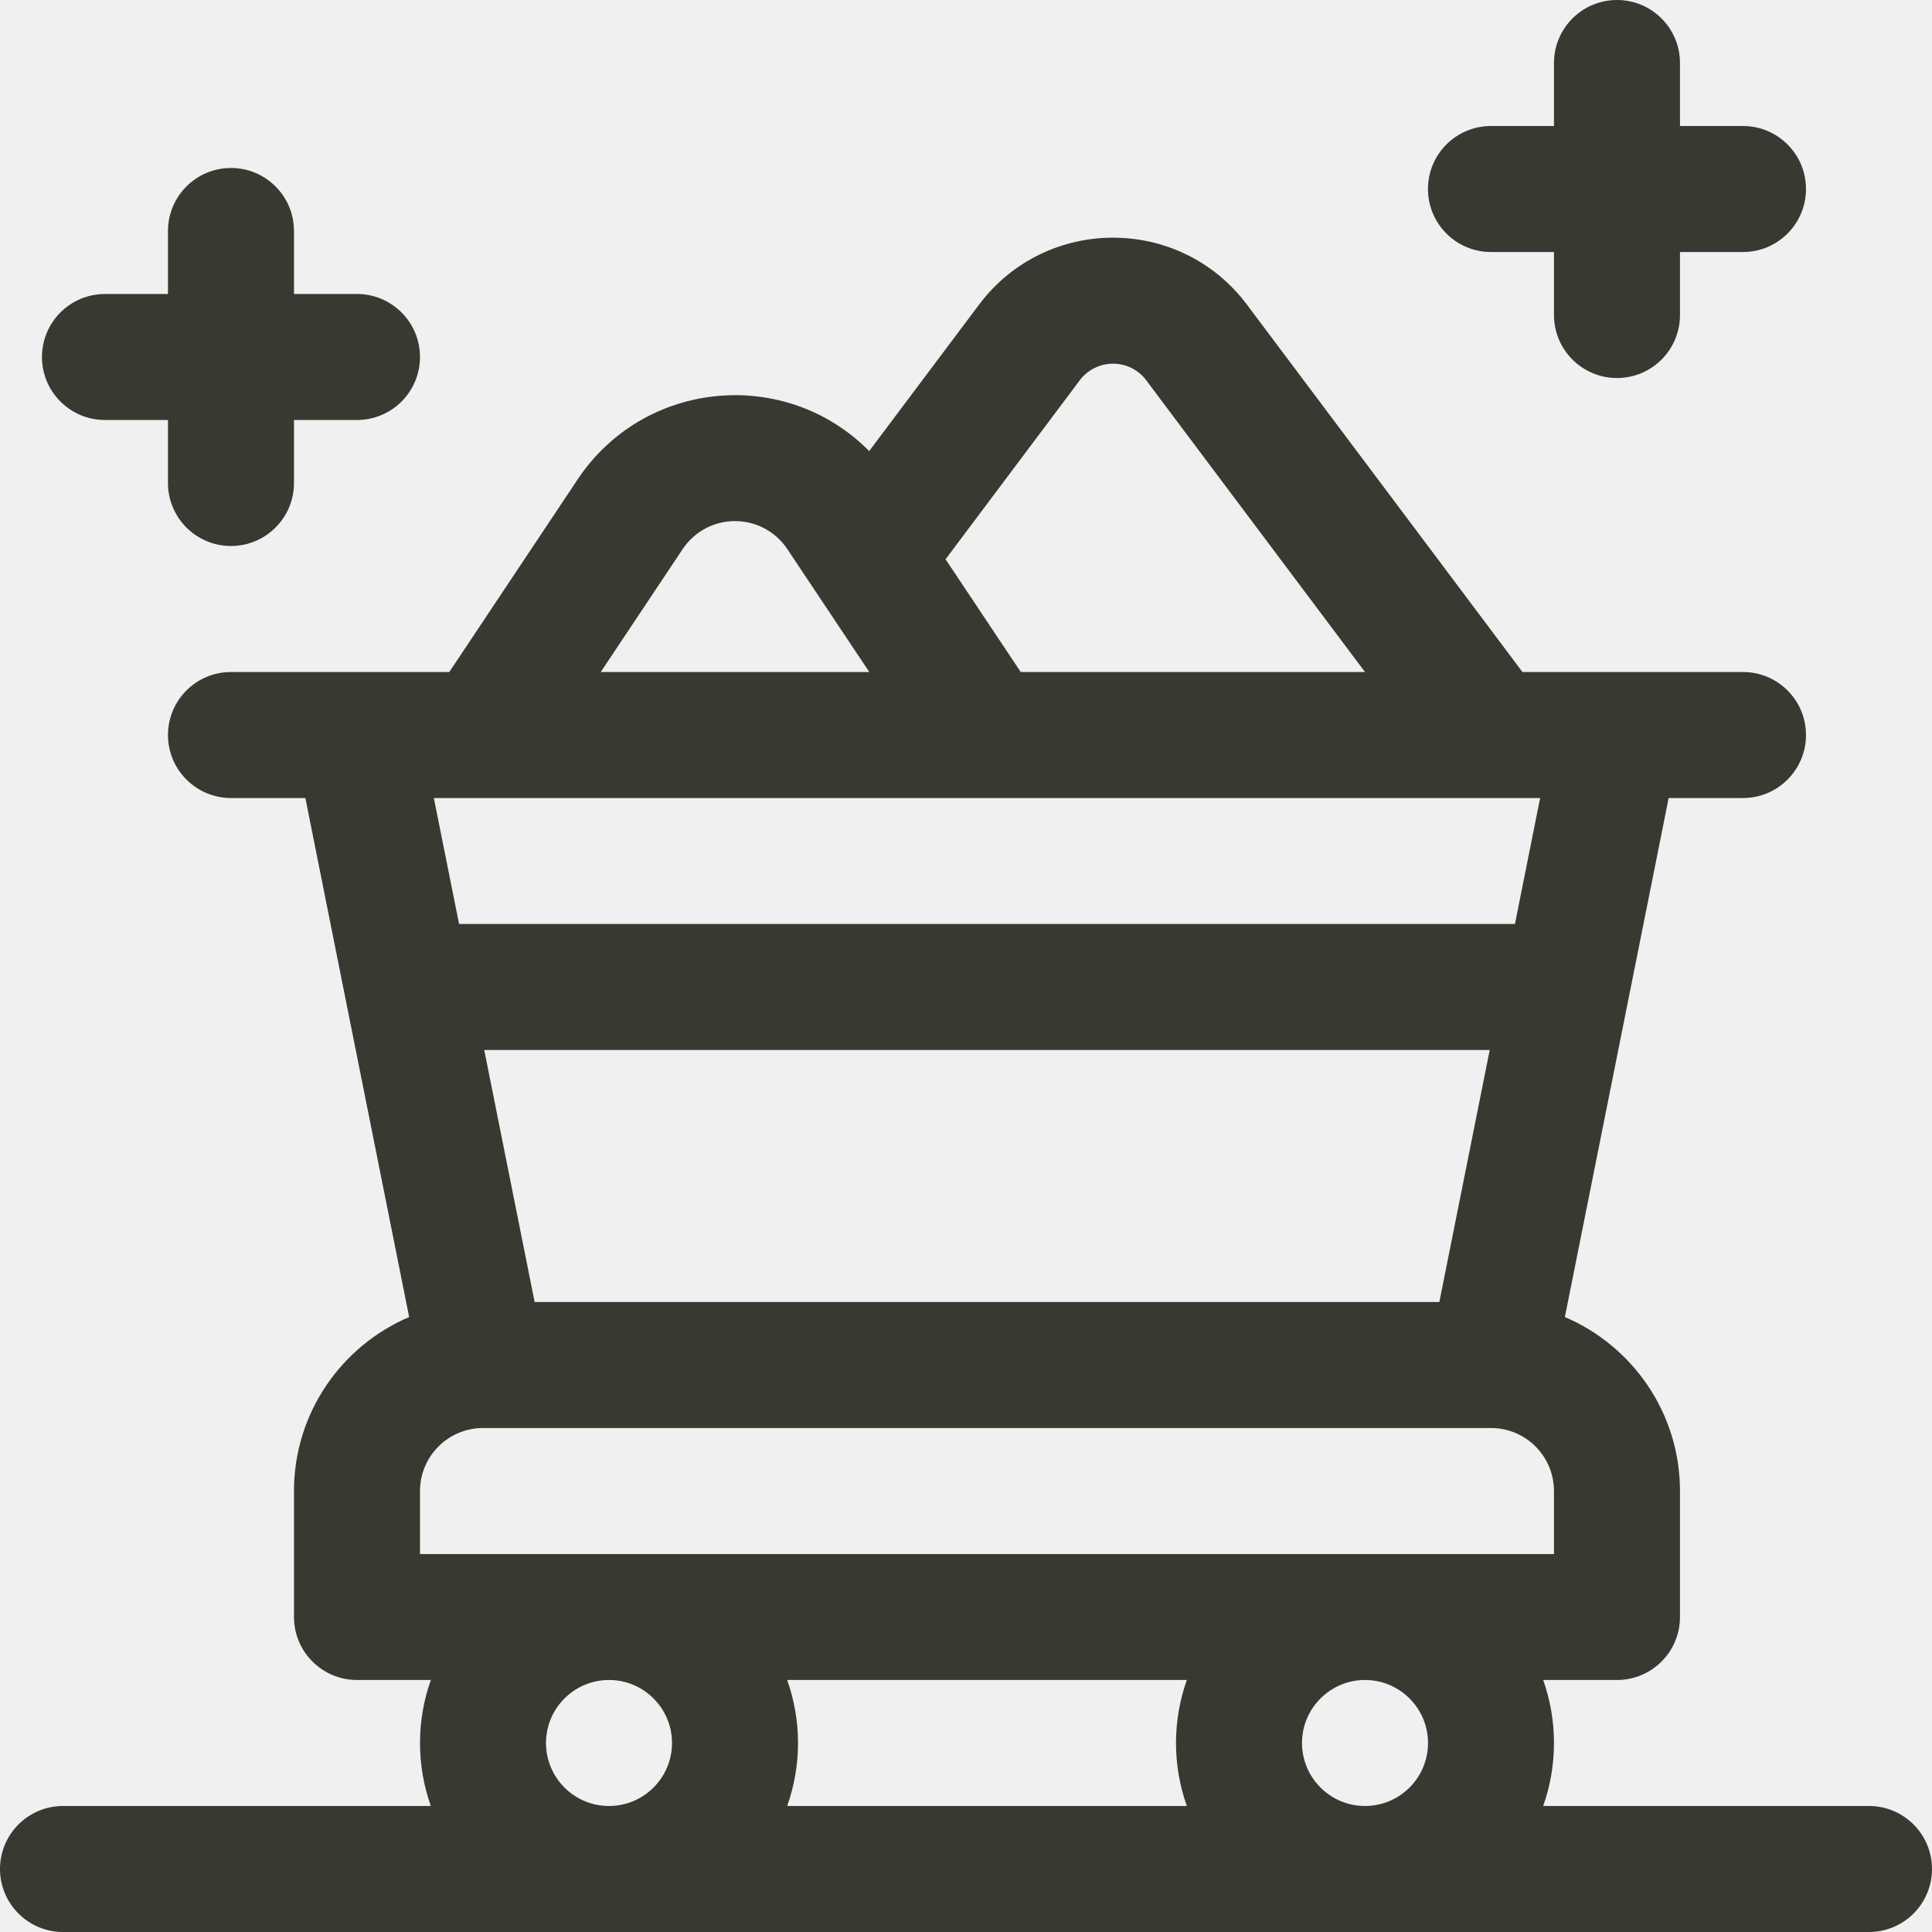
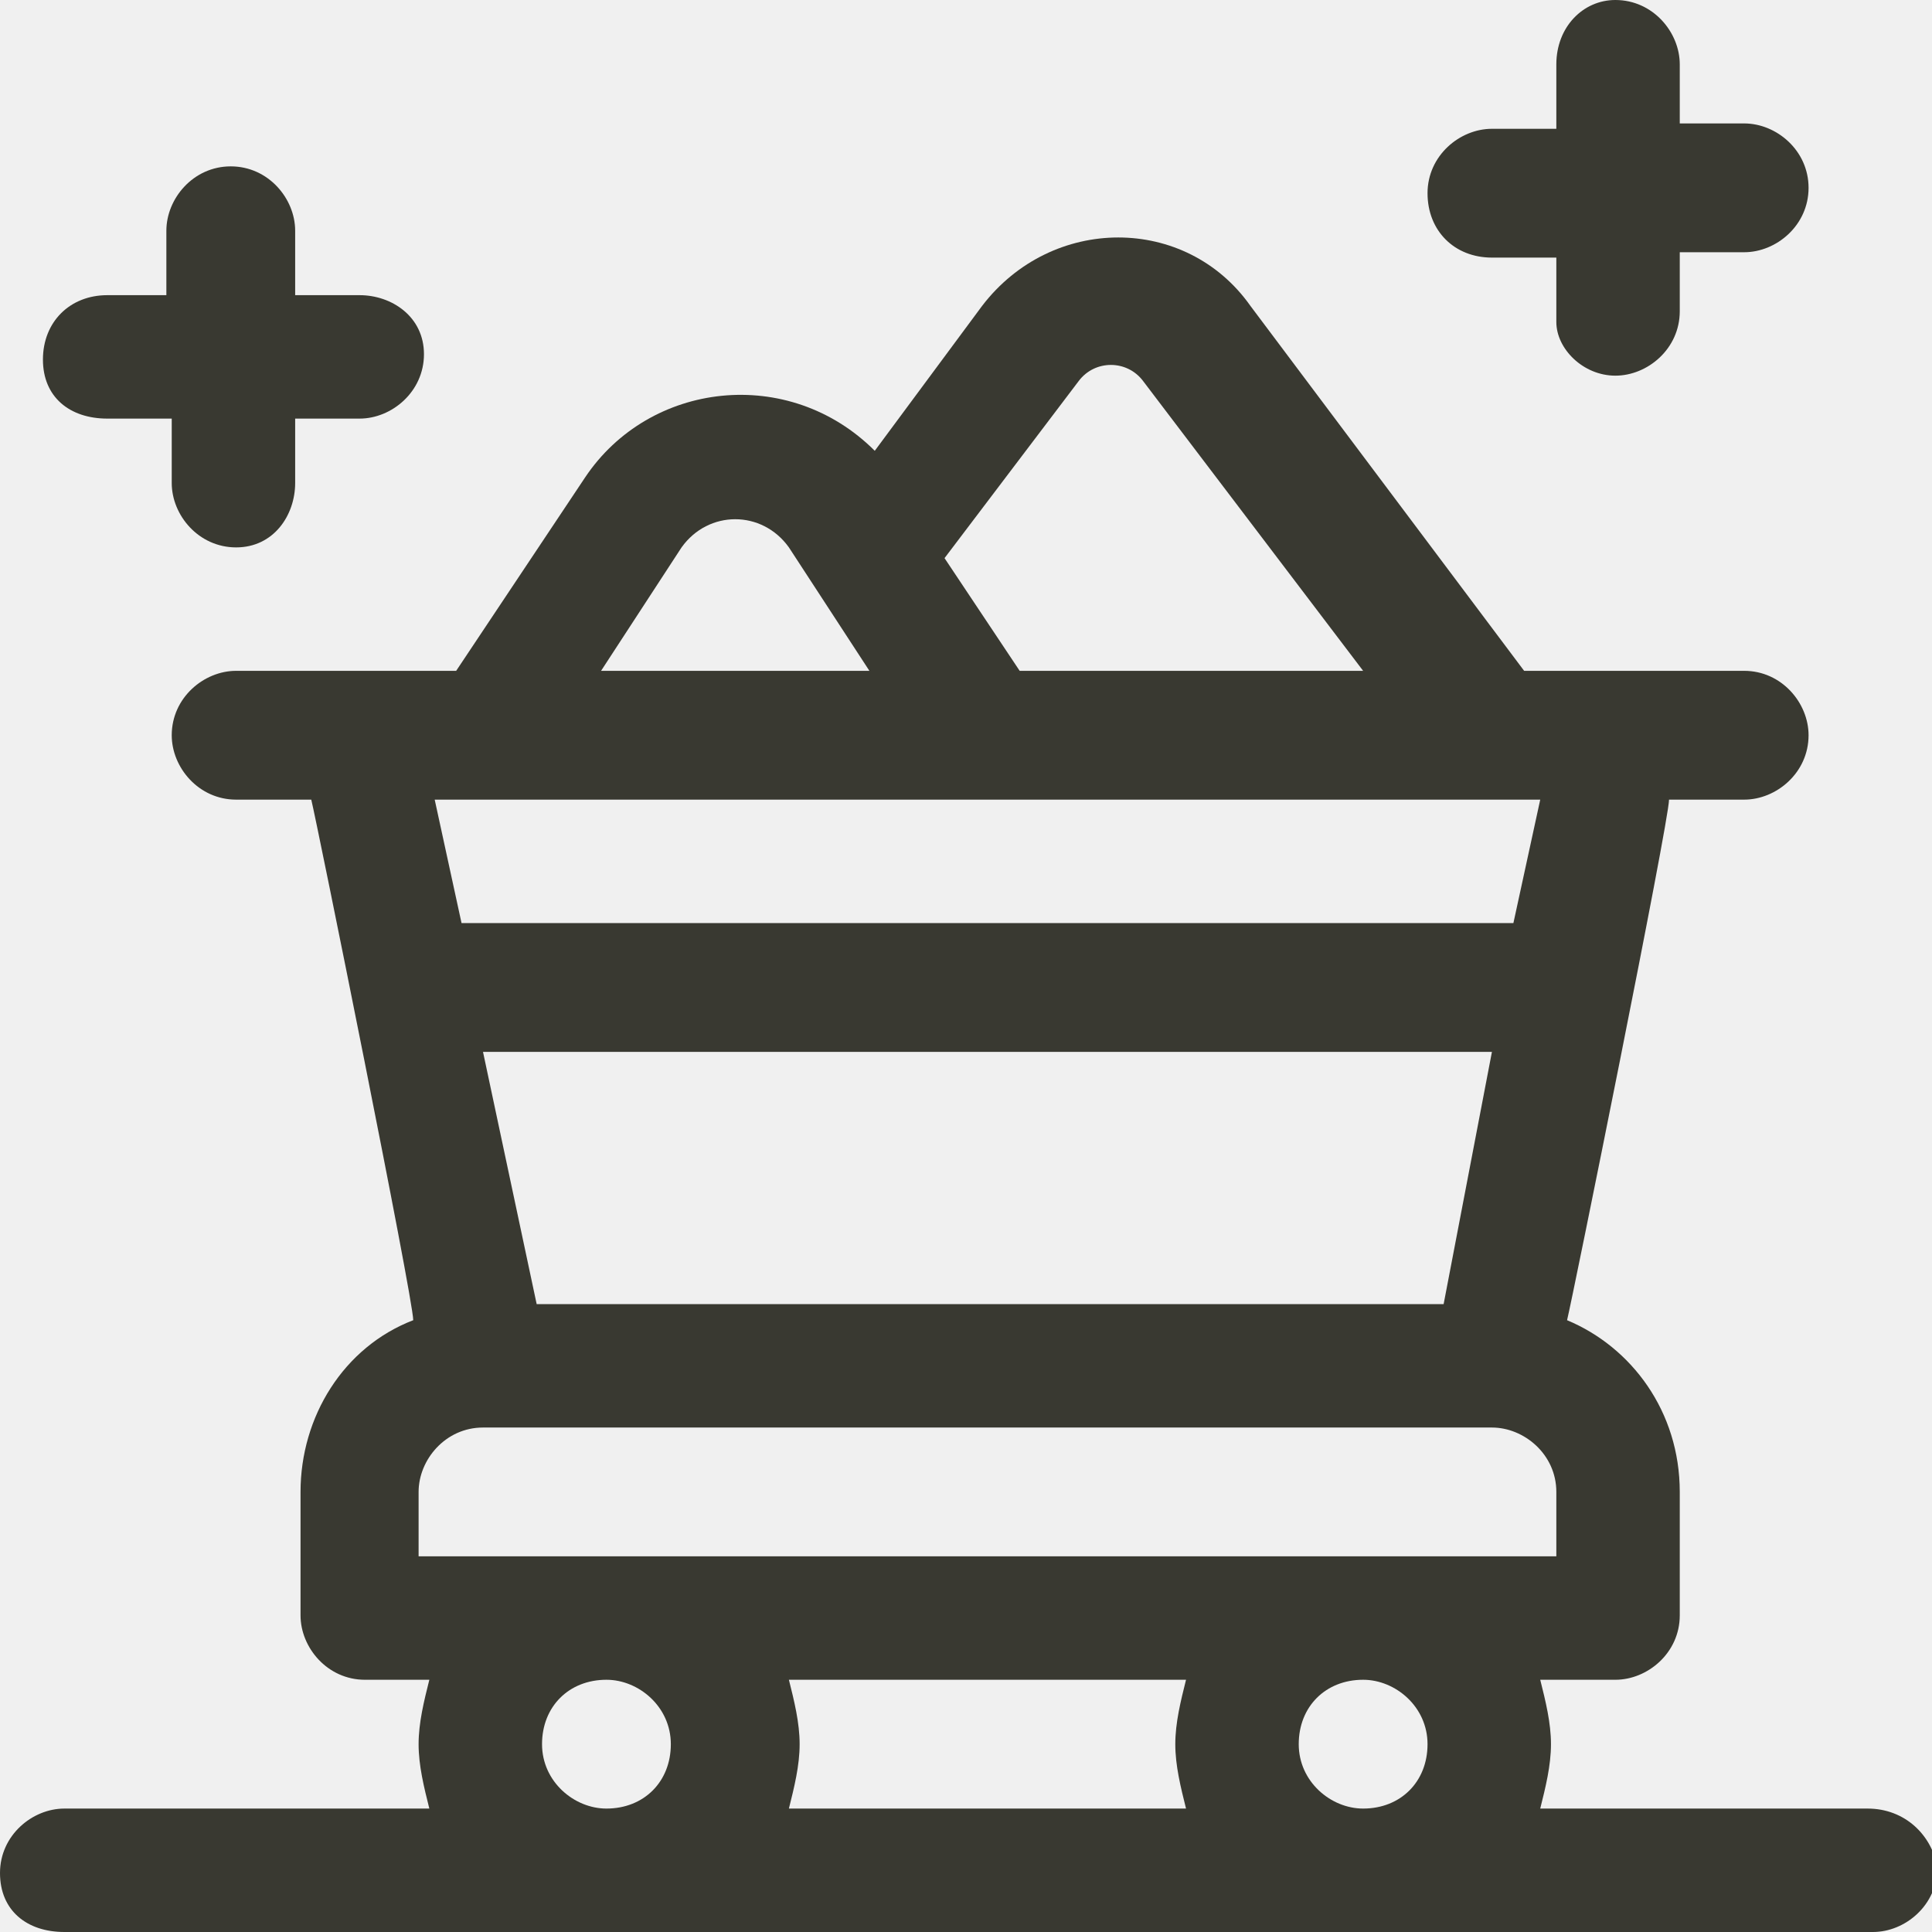
- <svg xmlns="http://www.w3.org/2000/svg" width="36" height="36" viewBox="0 0 36 36" fill="none">
-   <g clip-path="url(#clip0_2001_282)">
-     <path d="M34.826 33.652H28.755C28.885 33.285 28.956 32.89 28.956 32.478C28.956 32.067 28.885 31.672 28.755 31.304H30.13C30.779 31.304 31.304 30.779 31.304 30.13V27.783C31.304 26.329 30.419 25.078 29.159 24.541C29.233 24.169 31.018 15.242 31.093 14.87H32.478C33.127 14.87 33.652 14.344 33.652 13.696C33.652 13.047 33.127 12.522 32.478 12.522C29.989 12.522 30.648 12.522 28.369 12.522L23.237 5.679C21.988 4.012 19.491 4.012 18.241 5.679L16.196 8.405C14.637 6.83 12.007 7.07 10.765 8.931L8.372 12.522C7.565 12.522 5.111 12.522 4.304 12.522C3.656 12.522 3.13 13.047 3.13 13.696C3.13 14.344 3.656 14.87 4.304 14.87H5.69C5.764 15.242 7.55 24.169 7.624 24.541C6.364 25.078 5.478 26.329 5.478 27.783V30.13C5.478 30.779 6.004 31.304 6.652 31.304H8.028C7.898 31.672 7.826 32.067 7.826 32.478C7.826 32.89 7.898 33.285 8.028 33.652H1.174C0.526 33.652 0 34.178 0 34.826C0 35.474 0.526 36 1.174 36H34.826C35.474 36 36 35.474 36 34.826C36 34.178 35.474 33.652 34.826 33.652ZM20.119 7.087C20.429 6.675 21.048 6.672 21.359 7.087L25.435 12.522H19.02L17.619 10.421L20.119 7.087ZM12.719 10.234C13.185 9.535 14.207 9.536 14.672 10.234L16.198 12.522H11.194L12.719 10.234ZM28.698 14.87L28.229 17.217H8.554L8.084 14.87C9.025 14.87 27.181 14.87 28.698 14.87ZM27.759 19.565L26.82 24.261H9.962L9.023 19.565H27.759ZM7.826 28.957V27.783C7.826 27.135 8.353 26.609 9 26.609H27.783C28.43 26.609 28.956 27.135 28.956 27.783V28.957H7.826ZM11.348 33.652C10.7 33.652 10.174 33.126 10.174 32.478C10.174 31.831 10.7 31.304 11.348 31.304C11.995 31.304 12.522 31.831 12.522 32.478C12.522 33.126 11.995 33.652 11.348 33.652ZM22.115 33.652H14.668C14.798 33.285 14.87 32.89 14.87 32.478C14.87 32.067 14.798 31.672 14.668 31.304H22.115C21.985 31.672 21.913 32.067 21.913 32.478C21.913 32.89 21.985 33.285 22.115 33.652ZM25.435 33.652C24.788 33.652 24.261 33.126 24.261 32.478C24.261 31.831 24.788 31.304 25.435 31.304C26.082 31.304 26.609 31.831 26.609 32.478C26.609 33.126 26.082 33.652 25.435 33.652Z" fill="#393931" />
-     <path d="M32.478 2.348H31.304V1.174C31.304 0.526 30.779 0 30.13 0C29.482 0 28.956 0.526 28.956 1.174V2.348H27.782C27.134 2.348 26.608 2.873 26.608 3.522C26.608 4.17 27.134 4.696 27.782 4.696H28.956V5.87C28.956 6.518 29.482 7.044 30.13 7.044C30.779 7.044 31.304 6.518 31.304 5.87V4.696H32.478C33.126 4.696 33.652 4.17 33.652 3.522C33.652 2.873 33.126 2.348 32.478 2.348Z" fill="#393931" />
-     <path d="M6.652 5.478H5.478V4.304C5.478 3.656 4.952 3.13 4.304 3.13C3.656 3.13 3.13 3.656 3.13 4.304V5.478H1.956C1.308 5.478 0.782 6.004 0.782 6.652C0.782 7.301 1.308 7.826 1.956 7.826H3.13V9C3.13 9.648 3.656 10.174 4.304 10.174C4.952 10.174 5.478 9.648 5.478 9V7.826H6.652C7.3 7.826 7.826 7.3 7.826 6.652C7.826 6.004 7.3 5.478 6.652 5.478Z" fill="#393931" />
+ <svg xmlns="http://www.w3.org/2000/svg" xmlns:xlink="http://www.w3.org/1999/xlink" version="1.1" id="Слой_1" x="0px" y="0px" viewBox="0 0 36 36" style="enable-background:new 0 0 36 36;" xml:space="preserve">
+   <style type="text/css">
+ 	.st0{clip-path:url(#SVGID_00000059995241308450831880000007253976663726299323_);}
+ 	.st1{fill:#393931;}
+ </style>
+   <g>
+     <defs>
+       <rect id="SVGID_1_" y="0" width="36" height="36" />
+     </defs>
+     <clipPath id="SVGID_00000116201363398089359720000014426610758480696204_">
+       <use xlink:href="#SVGID_1_" style="overflow:visible;" />
+     </clipPath>
+     <g style="clip-path:url(#SVGID_00000116201363398089359720000014426610758480696204_);">
+       <path class="st1" d="M34.8,33.7h-6.1c0.1-0.4,0.2-0.8,0.2-1.2c0-0.4-0.1-0.8-0.2-1.2h1.4c0.6,0,1.2-0.5,1.2-1.2v-2.3    c0-1.5-0.9-2.7-2.1-3.2c0.1-0.4,1.9-9.3,1.9-9.7h1.4c0.6,0,1.2-0.5,1.2-1.2c0-0.6-0.5-1.2-1.2-1.2c-2.5,0-1.8,0-4.1,0l-5.1-6.8    c-1.2-1.7-3.7-1.7-5,0l-2,2.7c-1.6-1.6-4.2-1.3-5.4,0.5l-2.4,3.6c-0.8,0-3.3,0-4.1,0c-0.6,0-1.2,0.5-1.2,1.2    c0,0.6,0.5,1.2,1.2,1.2h1.4c0.1,0.4,1.9,9.3,1.9,9.7c-1.3,0.5-2.1,1.8-2.1,3.2v2.3c0,0.6,0.5,1.2,1.2,1.2H8    c-0.1,0.4-0.2,0.8-0.2,1.2c0,0.4,0.1,0.8,0.2,1.2H1.2c-0.6,0-1.2,0.5-1.2,1.2S0.5,36,1.2,36h33.7c0.6,0,1.2-0.5,1.2-1.2    C36,34.2,35.5,33.7,34.8,33.7z M20.1,7.1c0.3-0.4,0.9-0.4,1.2,0l4.1,5.4H19l-1.4-2.1L20.1,7.1z M12.7,10.2c0.5-0.7,1.5-0.7,2,0    l1.5,2.3h-5L12.7,10.2z M28.7,14.9l-0.5,2.3H8.6l-0.5-2.3C9,14.9,27.2,14.9,28.7,14.9z M27.8,19.6l-0.9,4.7H10L9,19.6H27.8z     M7.8,29v-1.2c0-0.6,0.5-1.2,1.2-1.2h18.8c0.6,0,1.2,0.5,1.2,1.2V29H7.8z M11.3,33.7c-0.6,0-1.2-0.5-1.2-1.2s0.5-1.2,1.2-1.2    c0.6,0,1.2,0.5,1.2,1.2S12,33.7,11.3,33.7z M22.1,33.7h-7.4c0.1-0.4,0.2-0.8,0.2-1.2c0-0.4-0.1-0.8-0.2-1.2h7.4    c-0.1,0.4-0.2,0.8-0.2,1.2C21.9,32.9,22,33.3,22.1,33.7z M25.4,33.7c-0.6,0-1.2-0.5-1.2-1.2s0.5-1.2,1.2-1.2    c0.6,0,1.2,0.5,1.2,1.2S26.1,33.7,25.4,33.7z" />
+       <path class="st1" d="M32.5,2.3h-1.2V1.2c0-0.6-0.5-1.2-1.2-1.2C29.5,0,29,0.5,29,1.2v1.2h-1.2c-0.6,0-1.2,0.5-1.2,1.2    s0.5,1.2,1.2,1.2H29v1.2C29,6.5,29.5,7,30.1,7c0.6,0,1.2-0.5,1.2-1.2V4.7h1.2c0.6,0,1.2-0.5,1.2-1.2S33.1,2.3,32.5,2.3z" />
+       <path class="st1" d="M6.7,5.5H5.5V4.3c0-0.6-0.5-1.2-1.2-1.2S3.1,3.7,3.1,4.3v1.2H2C1.3,5.5,0.8,6,0.8,6.7S1.3,7.8,2,7.8h1.2V9    c0,0.6,0.5,1.2,1.2,1.2S5.5,9.6,5.5,9V7.8h1.2c0.6,0,1.2-0.5,1.2-1.2S7.3,5.5,6.7,5.5z" />
+     </g>
  </g>
-   <defs>
-     <clipPath id="clip0_2001_282">
-       <rect width="36" height="36" fill="white" />
-     </clipPath>
-   </defs>
</svg>
